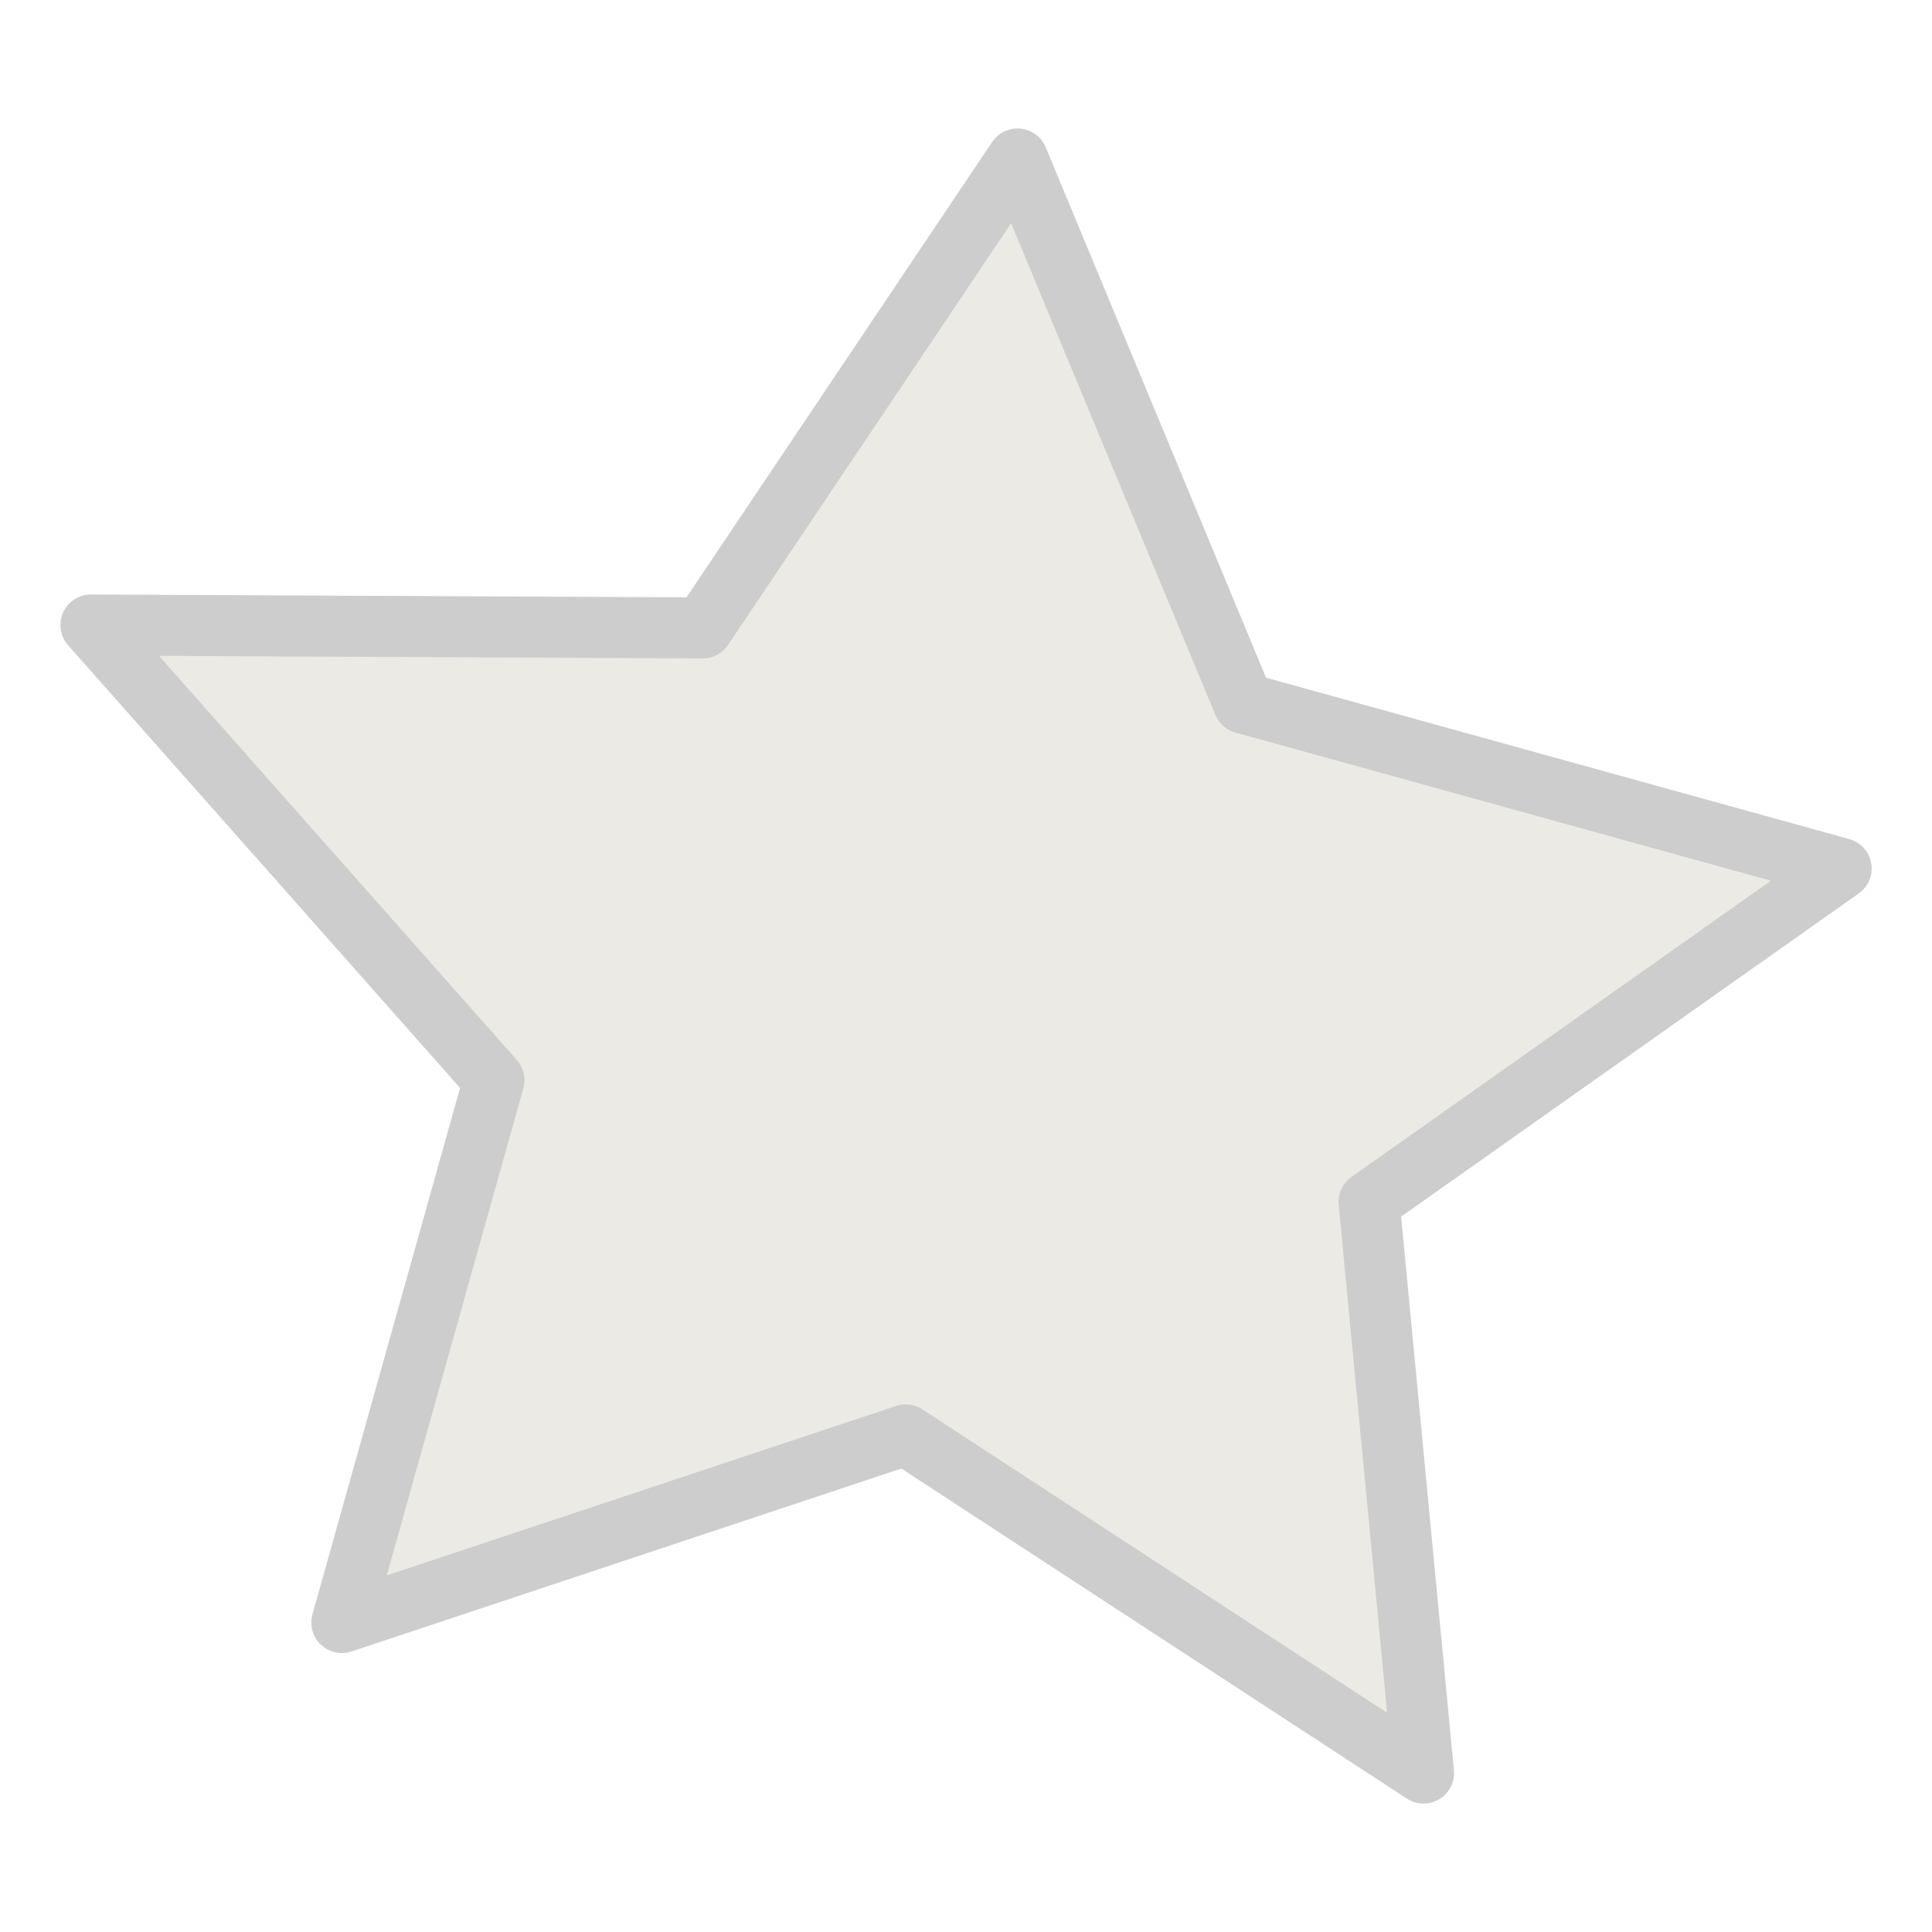
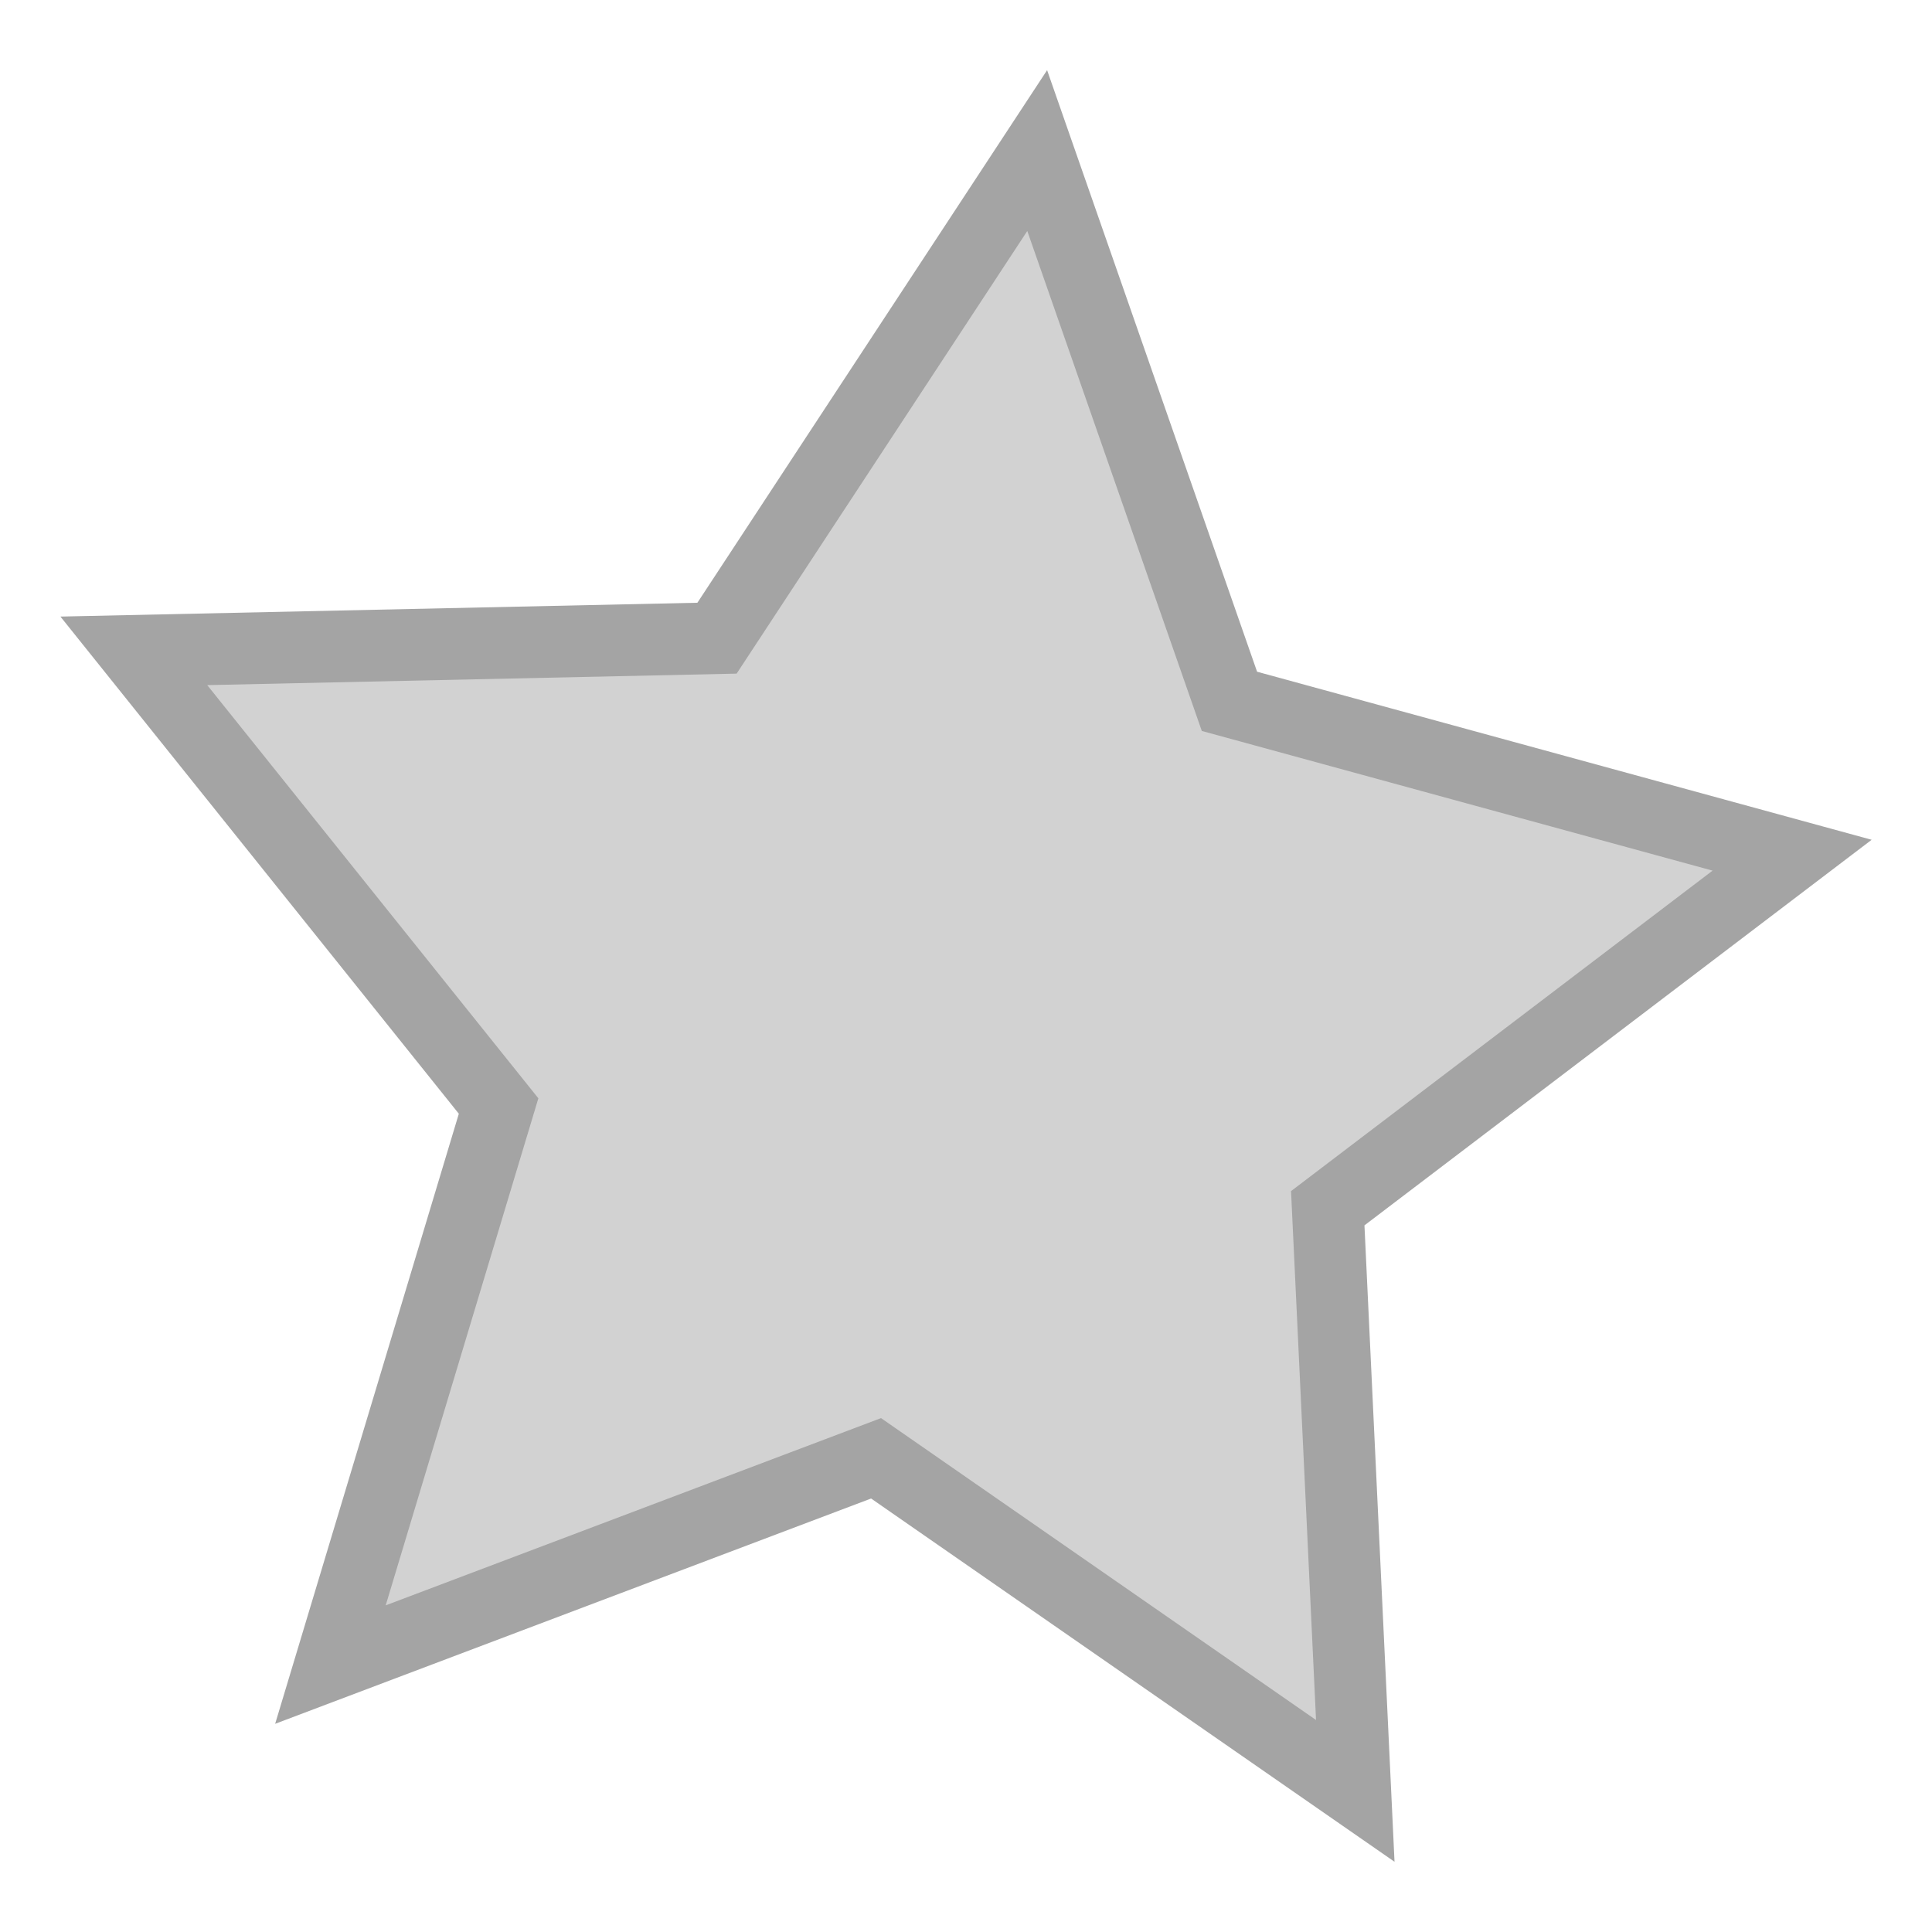
<svg xmlns="http://www.w3.org/2000/svg" width="32" height="32" id="svg2" version="1.0">
  <defs id="defs4" />
  <g id="layer1" transform="translate(-144.9698,-124.6179)">
-     <path style="opacity:0.34;fill:#c4c1b1;fill-opacity:1;stroke:#6d6c6c;stroke-width:1.011;stroke-linejoin:round;stroke-miterlimit:4;stroke-dasharray:none;stroke-opacity:1" d="m 168.548,153.985 -8.577,-5.6 -9.339,3.107 2.519,-8.983 -6.675,-7.539 10.133,0.048 5.214,-7.767 3.744,9.013 9.898,2.739 -7.819,5.522 z" id="path4553" />
+     <path transform="matrix(0.9856499,-0.20832,0.20832,0.9856499,-26.15926,36.26885)" style="opacity:1;vector-effect:none;fill:#d2d2d2;fill-opacity:1;stroke:#a4a4a4;stroke-width:1.179;stroke-linecap:butt;stroke-linejoin:miter;stroke-miterlimit:4;stroke-dasharray:none;stroke-dashoffset:0;stroke-opacity:1" d="m 163.774,154.344 -6.578,-6.979 -9.478,1.463 4.604,-8.413 -4.32,-8.562 9.424,1.779 6.808,-6.755 1.22,9.513 8.528,4.388 -8.67,4.1 z" id="path816" />
  </g>
</svg>
